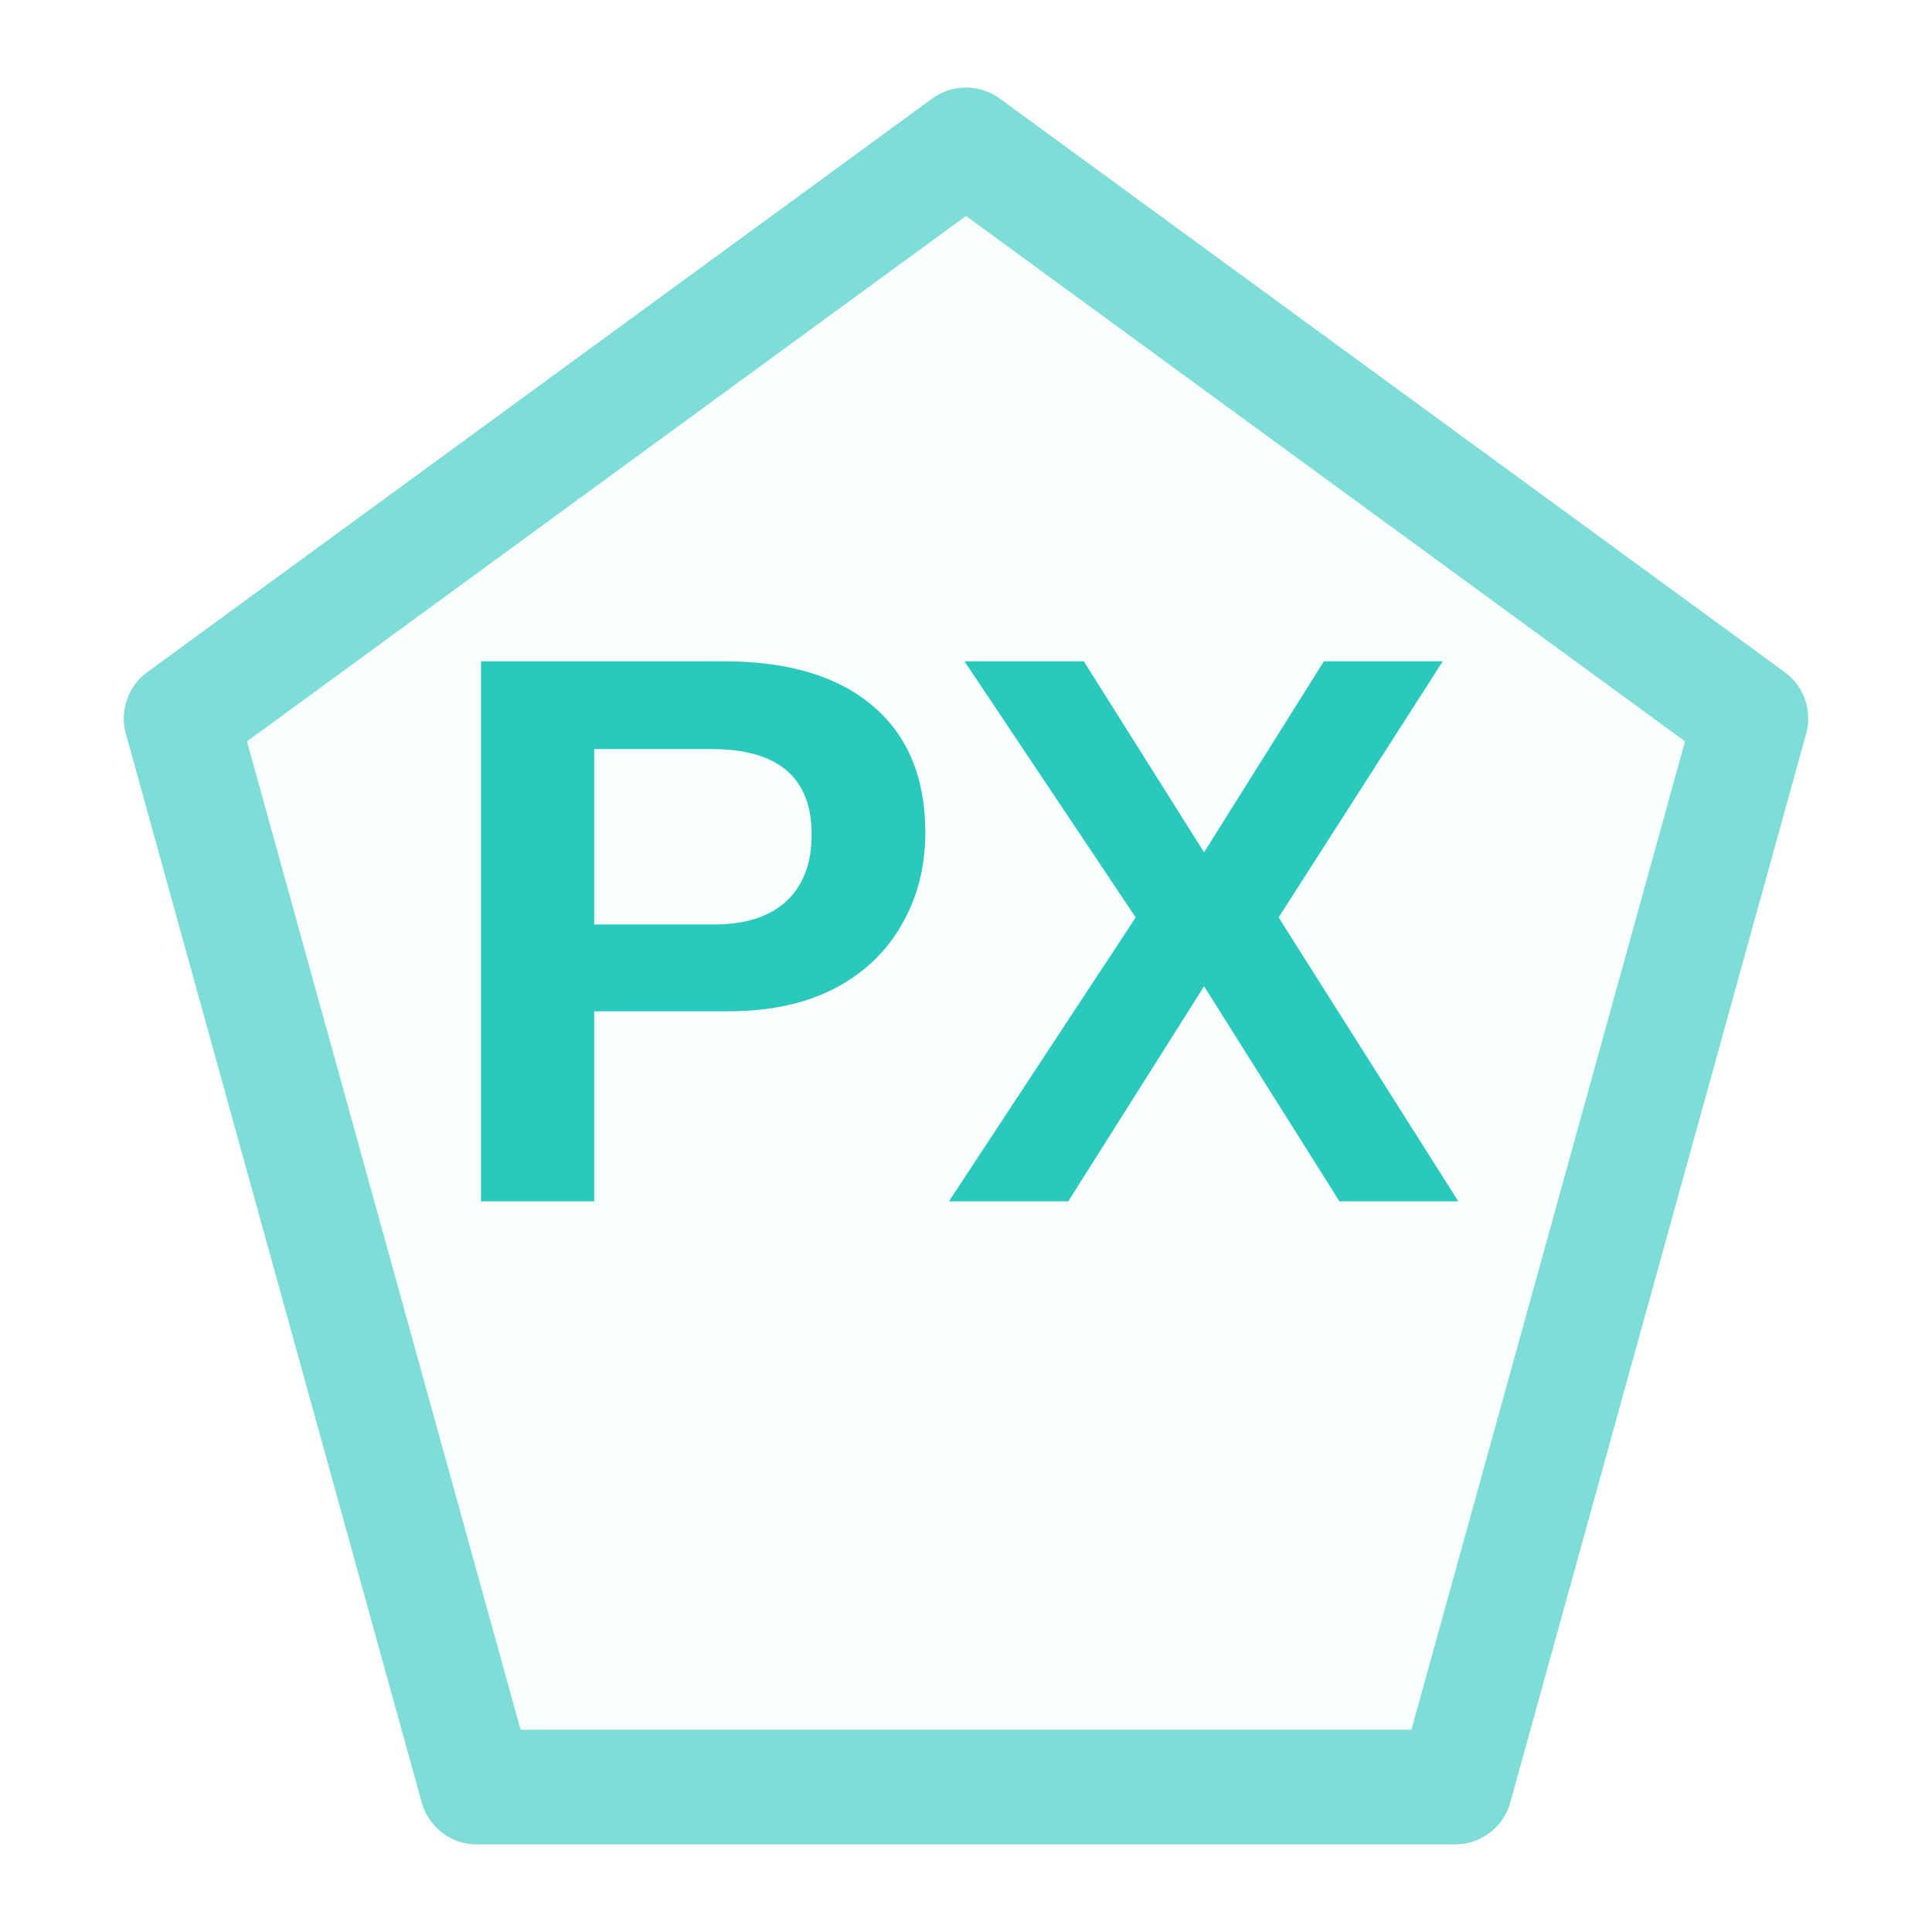
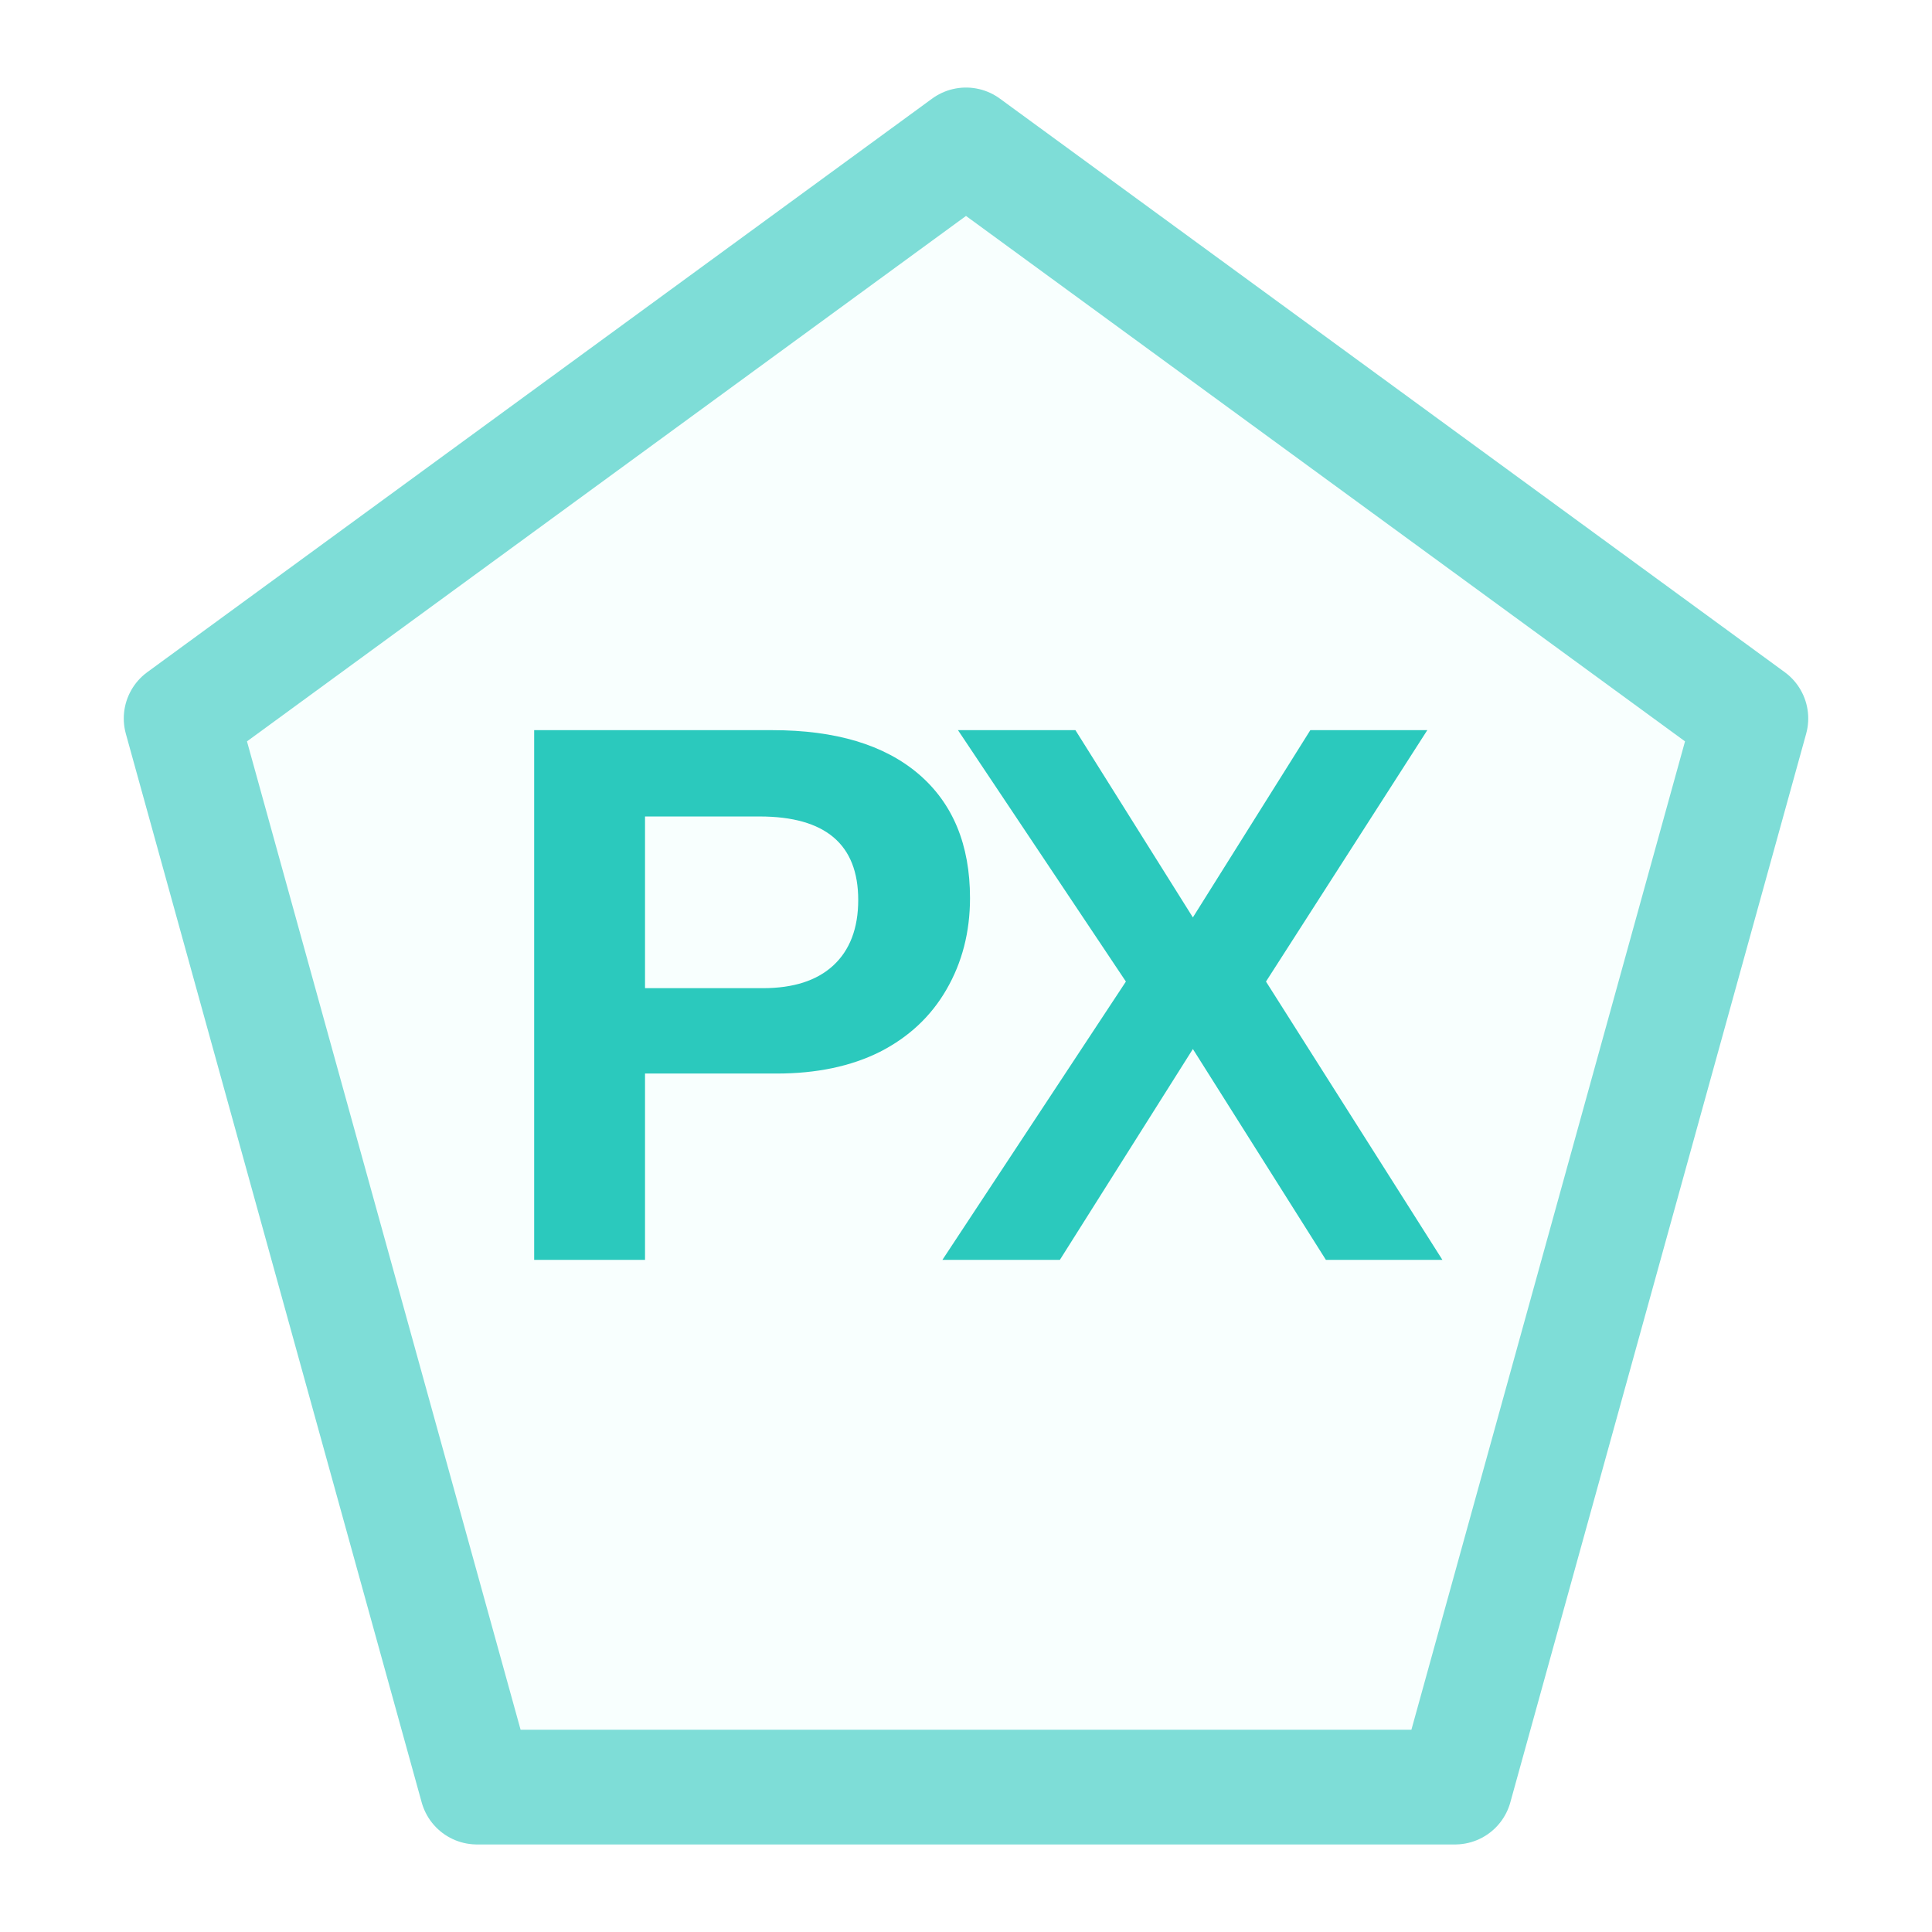
<svg xmlns="http://www.w3.org/2000/svg" viewBox="0 0 64 64" role="img" aria-label="PENTANEX PX icon">
  <path d="M32 4.8 58 23.8 48.2 59.2H15.8L6 23.8 32 4.8Z" fill="#f8fffe" stroke="#7eddd7" stroke-linejoin="round" stroke-width="3.8" />
-   <g fill="#2bc9bd" font-family="Arial Rounded MT Bold, Arial, Helvetica, sans-serif" font-weight="700">
-     <text font-size="26" letter-spacing="-1.8" x="14.2" y="39.8">P</text>
-     <text font-size="26" letter-spacing="-1.4" x="31.2" y="39.8">X</text>
-   </g>
+   <text dominant-baseline="middle" fill="#2bc9bd" font-family="Arial Rounded MT Bold, Arial, Helvetica, sans-serif" font-size="25.5" font-weight="700" letter-spacing="-2" text-anchor="middle" x="32" y="34.5">
+     PX
+   </text>
</svg>
